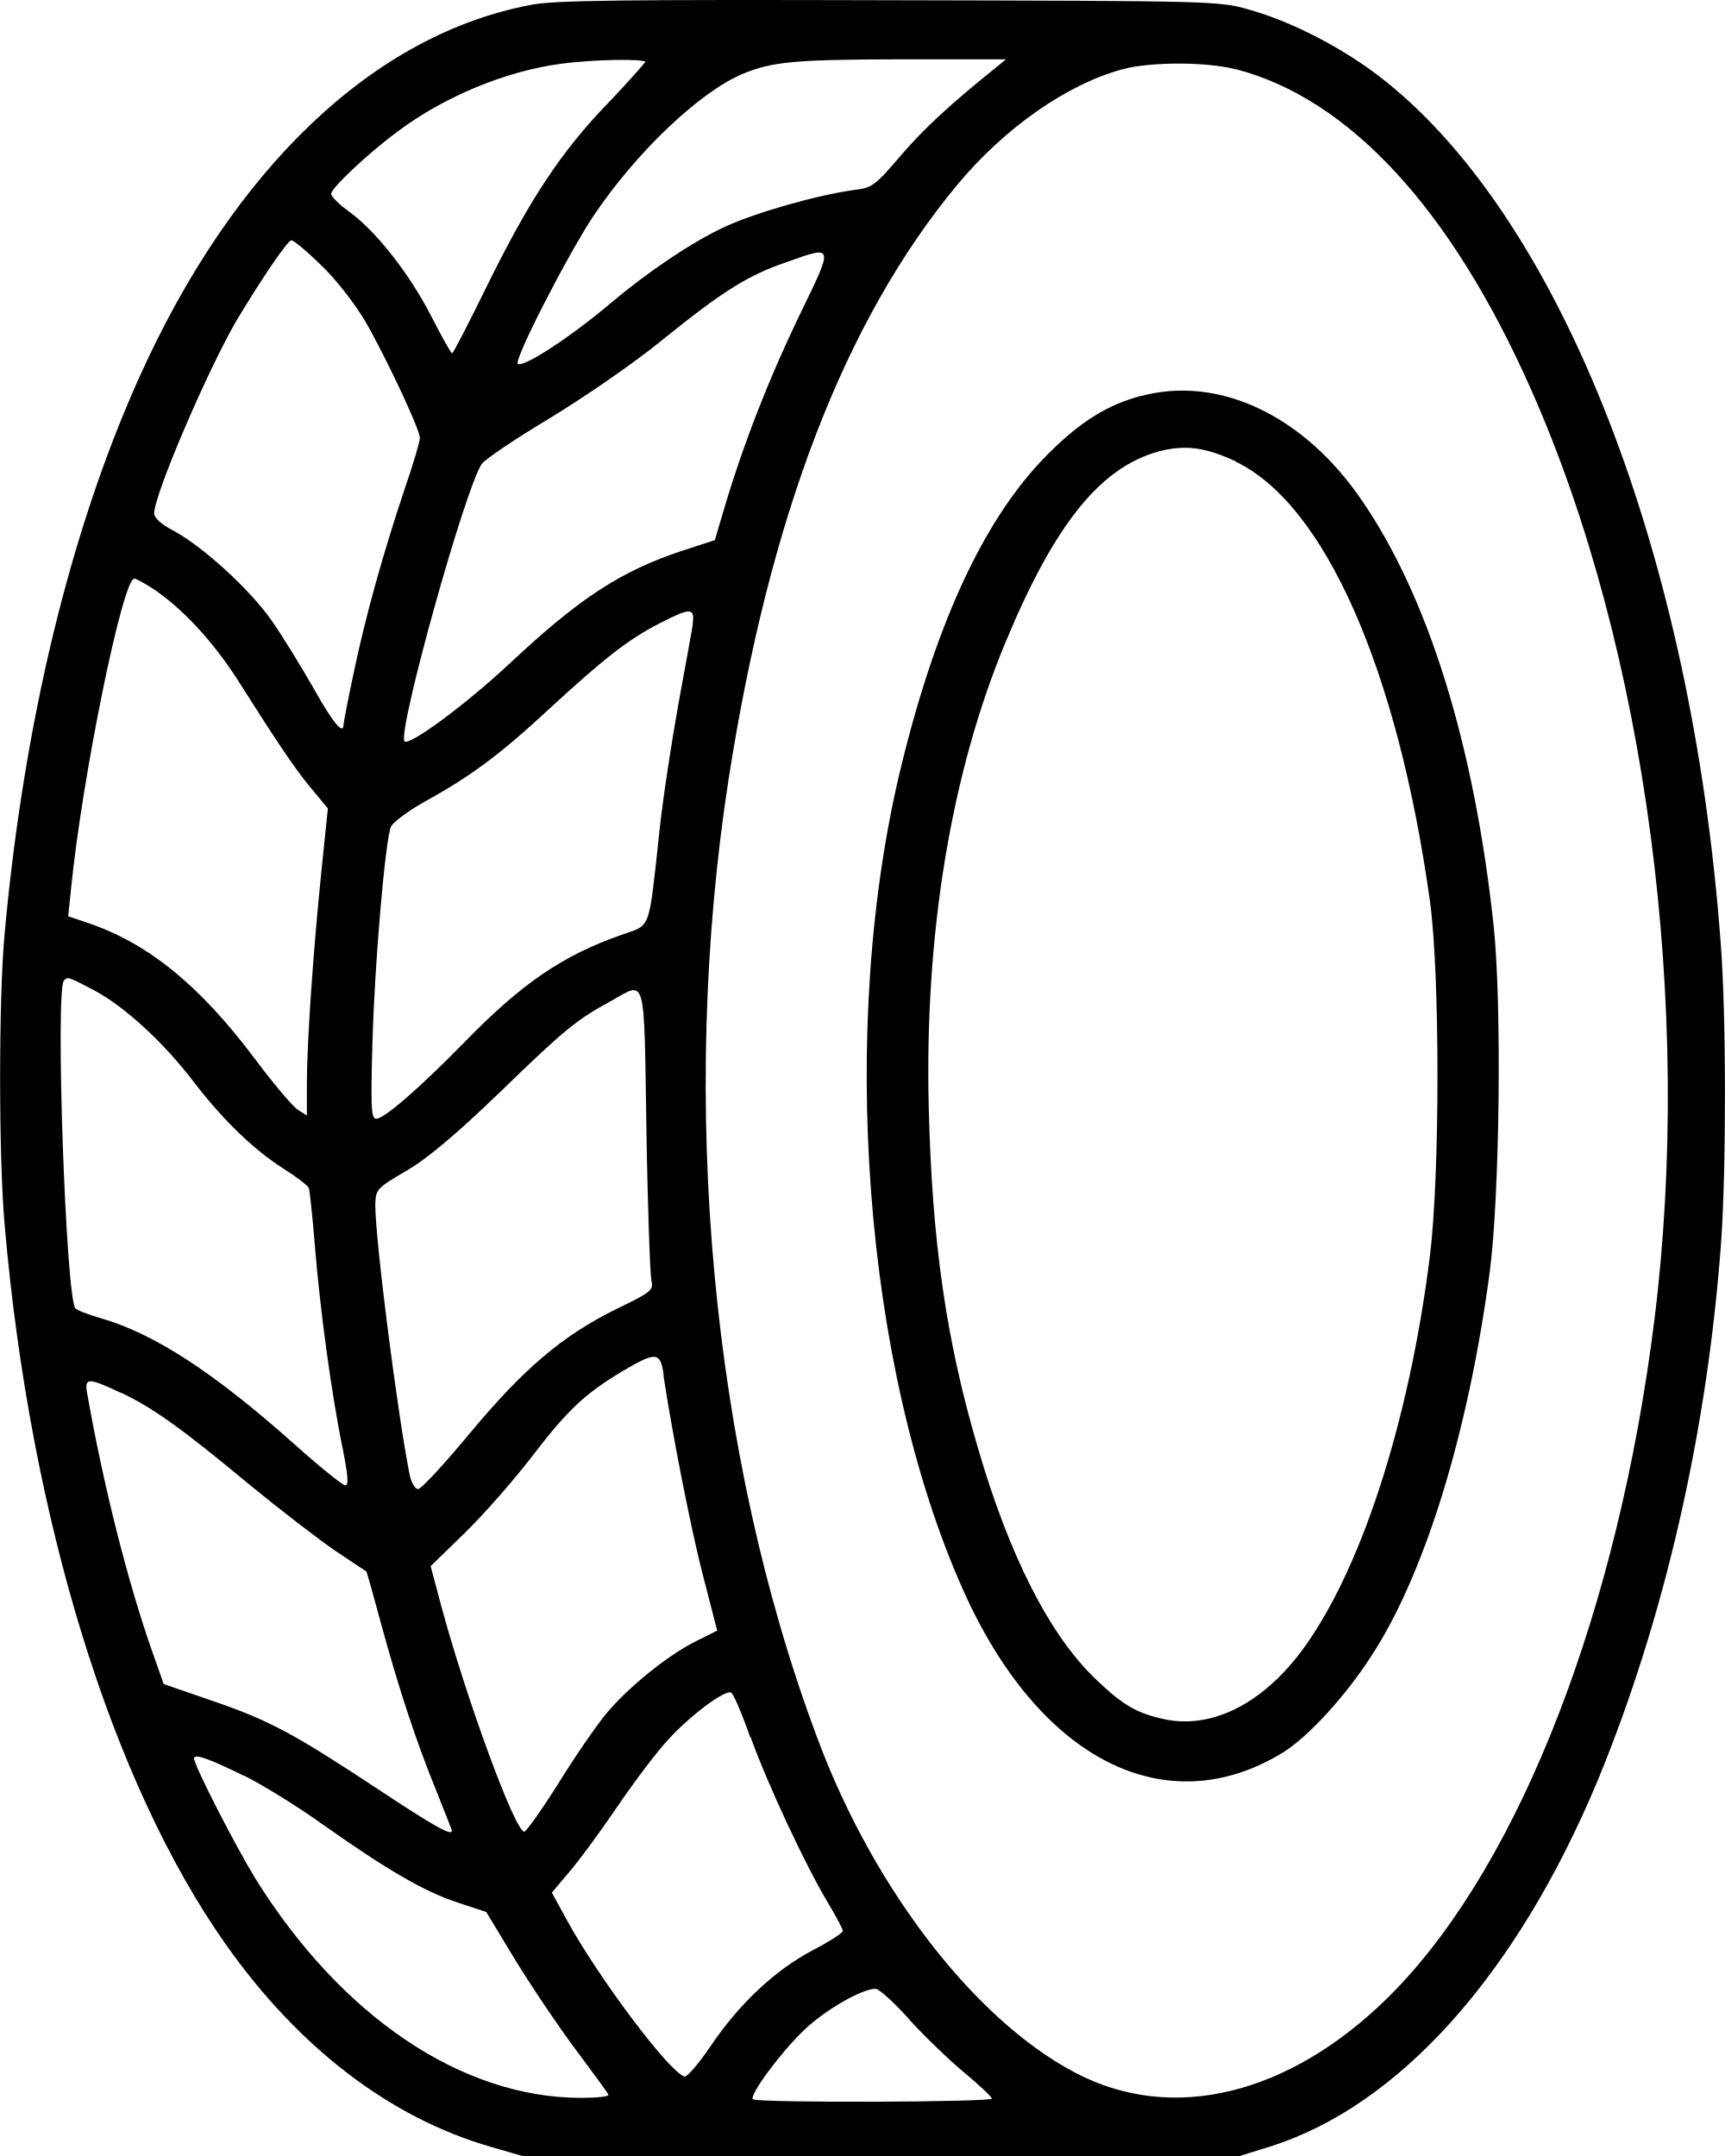
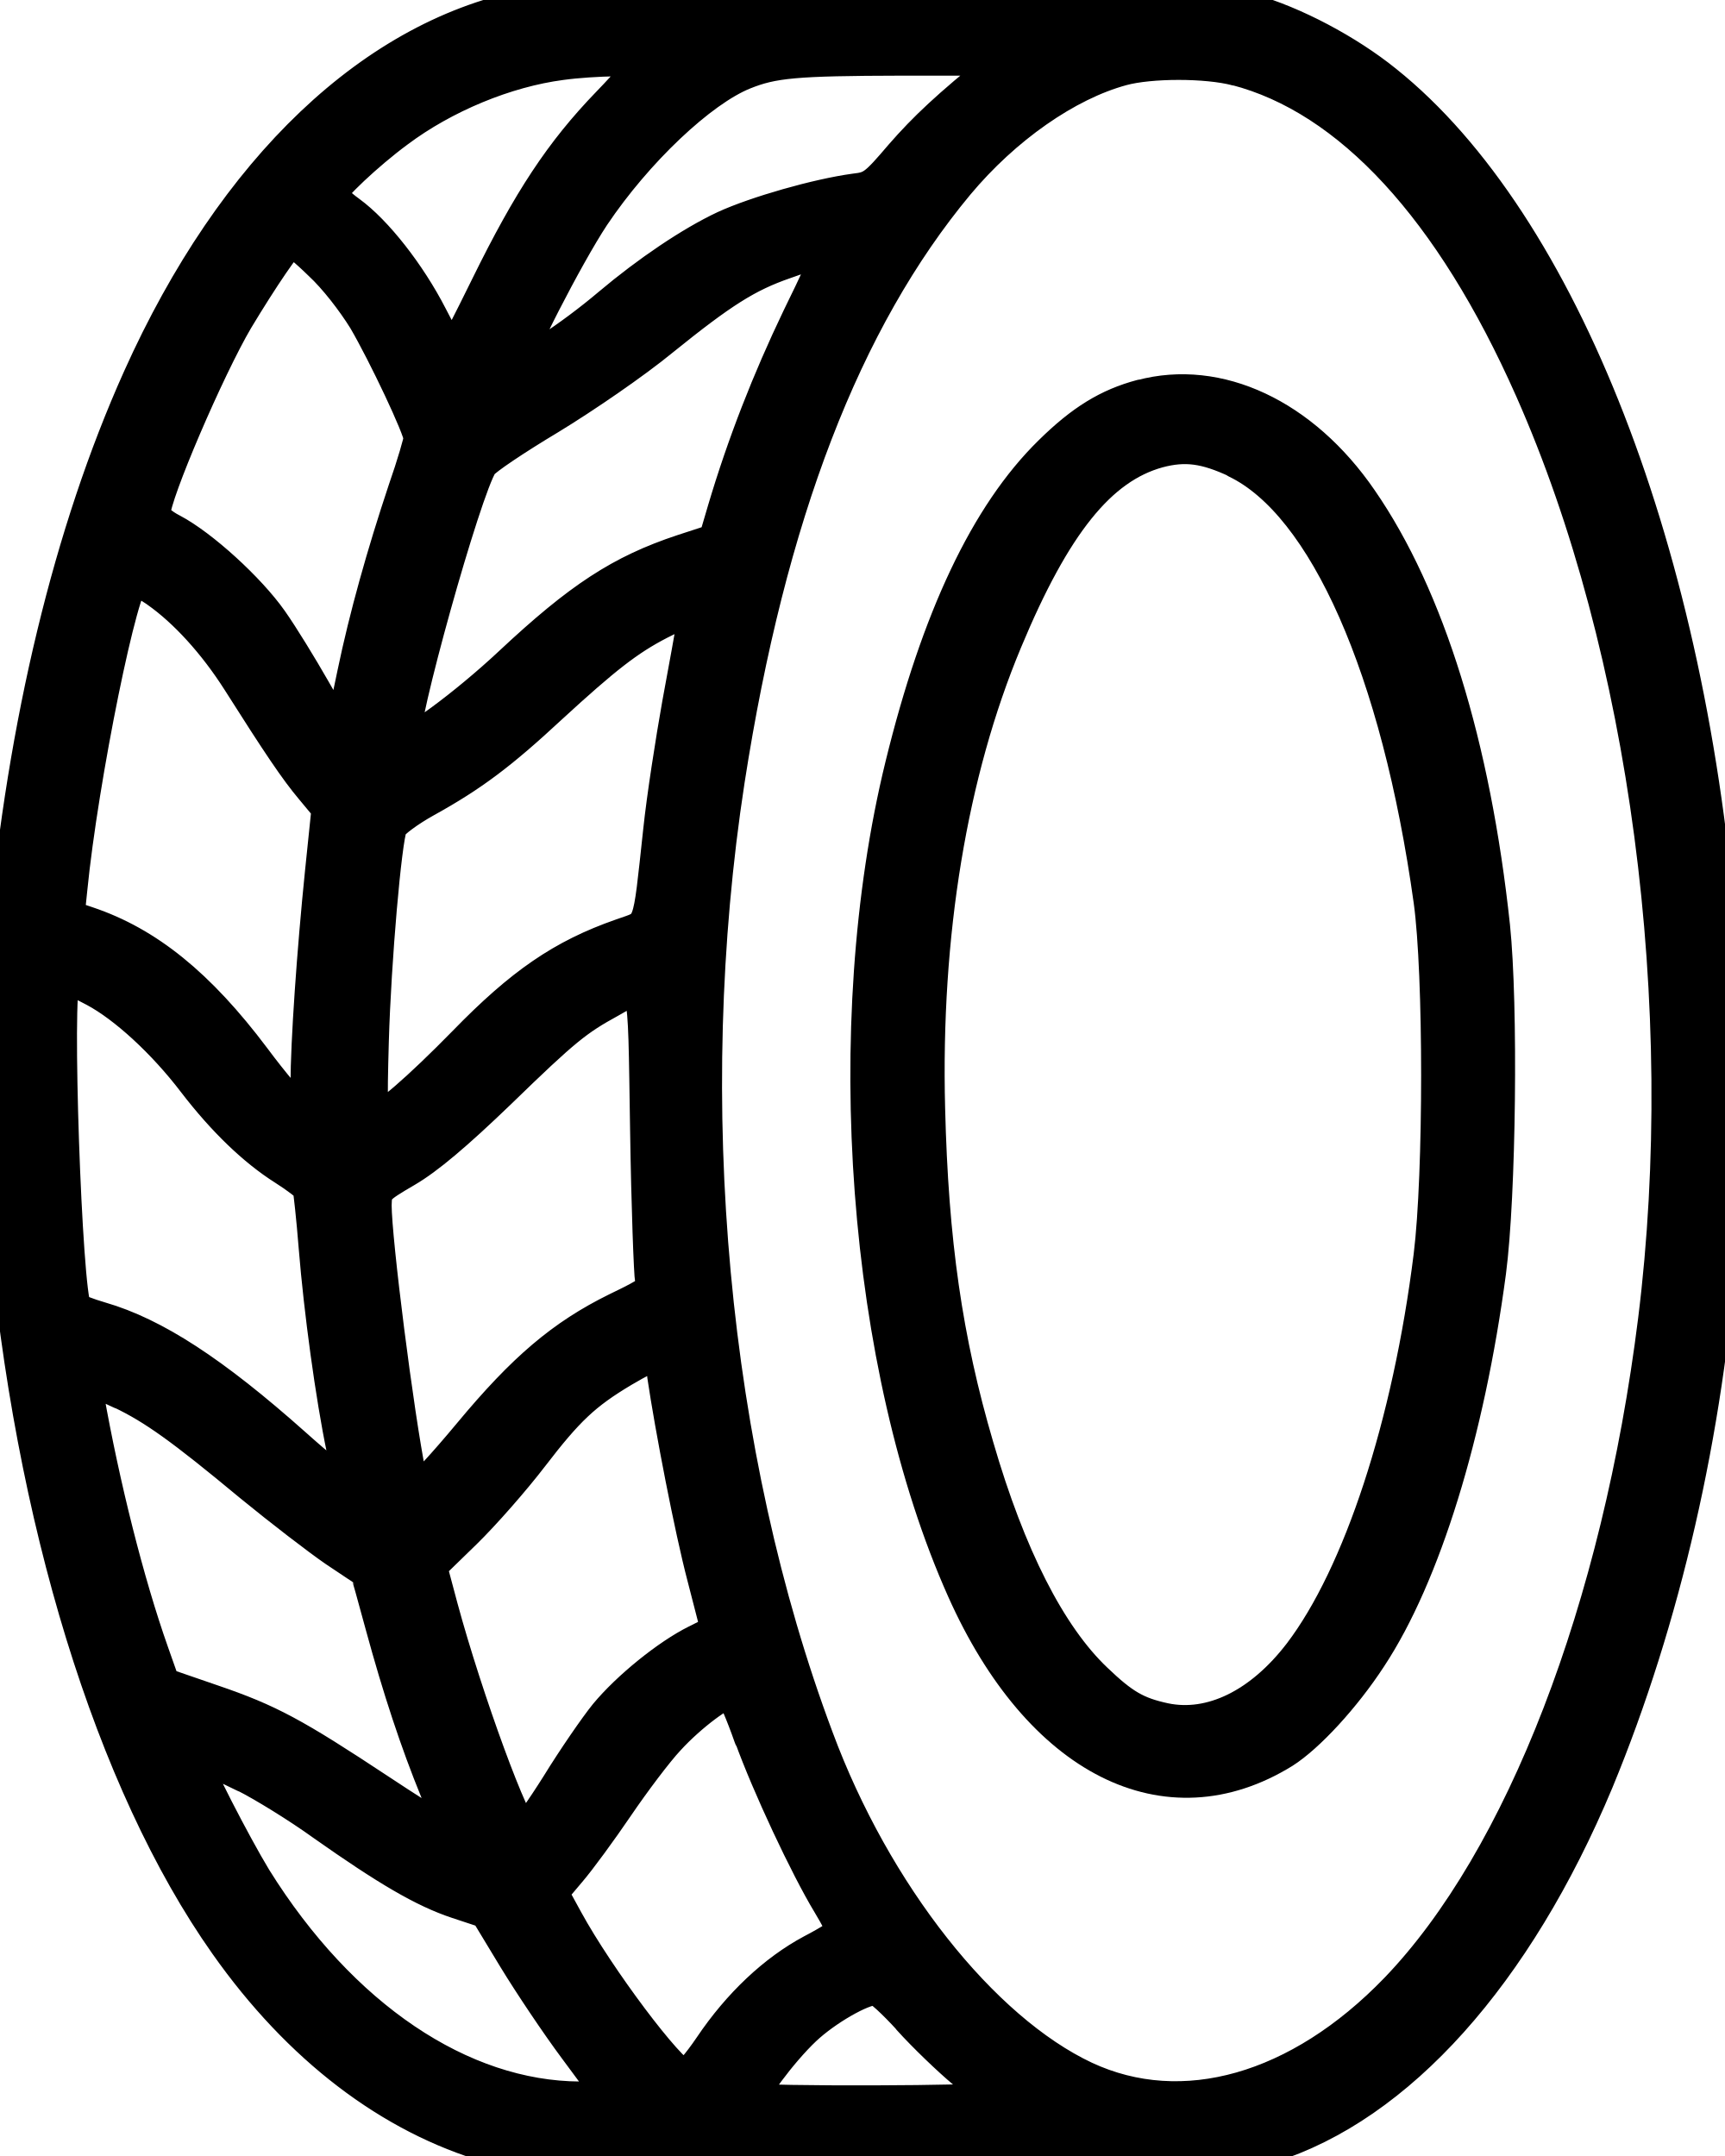
- <svg xmlns="http://www.w3.org/2000/svg" id="Vrstva_1" version="1.1" viewBox="0 0 73.86 92.33">
+ <svg xmlns="http://www.w3.org/2000/svg" id="Vrstva_1" version="1.1" viewBox="0 0 73.86 92.33" color="#000000" stroke="currentColor" stroke-width="1.4" stroke-linecap="round" stroke-linejoin="round" data-line-weight="soft-metal-140">
  <path d="M22.79.2c-6.76,1.24-12.8,6.99-16.84,15.99C2.99,22.78,1.02,30.99.2,39.96c-.26,2.76-.26,9.61,0,12.51,1.09,12.56,4.57,23.86,9.47,30.8,3.12,4.43,7.04,7.42,11.32,8.66l1.38.4h30.71l1.29-.4c5.52-1.73,10.56-7.35,14.03-15.65,2.86-6.92,4.71-14.96,5.3-23.12.22-3.16.22-9.71-.02-12.77-1.22-16.55-6.78-30.85-14.34-36.9-1.62-1.31-3.93-2.54-5.83-3.07-1.28-.38-1.52-.38-15.36-.41C26.74-.02,23.84.01,22.77.2h.01ZM27.64,2.65s-.72.85-1.6,1.76c-2.02,2.09-3.38,4.16-5.18,7.82-.78,1.59-1.45,2.9-1.5,2.9s-.45-.72-.9-1.6c-.93-1.81-2.35-3.62-3.49-4.45-.43-.31-.79-.66-.79-.78,0-.24,1.55-1.71,2.85-2.67,2-1.5,4.64-2.59,7-2.9,1.38-.19,3.61-.22,3.61-.07h0ZM42.65,2.89c-2.04,1.64-3.05,2.59-4.07,3.76-1.09,1.28-1.24,1.4-1.97,1.48-1.62.22-4.24.97-5.59,1.59-1.43.67-3.28,1.92-4.93,3.31-1.69,1.43-3.71,2.74-3.92,2.55-.17-.17,2.12-4.64,3.24-6.33,1.85-2.76,4.61-5.37,6.45-6.11,1.24-.5,2.19-.59,6.73-.6h4.49s-.43.35-.43.35ZM52.91,2.96c4.87,1.26,9.23,6,12.65,13.72,4.93,11.11,6.95,26.43,5.28,39.85-1.54,12.34-5.69,23.08-11.06,28.66-4.16,4.31-9.14,5.73-13.32,3.78-4.4-2.07-8.99-7.87-11.47-14.56-4.54-12.11-5.92-27.21-3.8-40.99,1.76-11.34,4.99-19.72,9.82-25.53,2.02-2.42,4.68-4.28,7.04-4.92,1.21-.33,3.61-.33,4.87,0h-.01ZM13.7,11.31c.64.59,1.41,1.59,1.9,2.38.86,1.47,2.38,4.69,2.38,5.07,0,.14-.29,1.14-.67,2.23-.91,2.73-1.66,5.4-2.17,7.85-.24,1.12-.43,2.12-.43,2.19,0,.47-.45-.07-1.28-1.55-.52-.91-1.33-2.24-1.81-2.92-.95-1.35-2.97-3.19-4.24-3.86-.47-.24-.78-.53-.78-.71,0-.81,2.33-6.23,3.55-8.3,1.07-1.78,2.17-3.4,2.33-3.4.09,0,.64.45,1.22,1.02ZM34.18,13.61c-1.28,2.67-2.35,5.4-3.19,8.23l-.38,1.29-1.38.45c-2.66.88-4.42,2.04-7.37,4.8-1.95,1.83-4.45,3.66-4.55,3.35-.22-.67,2.59-10.75,3.31-11.85.14-.21,1.45-1.09,2.92-1.97,1.48-.9,3.64-2.38,4.83-3.36,2.54-2.05,3.62-2.74,5.24-3.3,2.14-.76,2.12-.83.57,2.36ZM6.71,25.32c1.21.85,2.47,2.23,3.5,3.85,1.73,2.73,2.45,3.8,3.14,4.62l.69.83-.28,2.71c-.35,3.42-.62,7.32-.62,9.09v1.35l-.38-.24c-.22-.14-1.07-1.14-1.88-2.23-2.36-3.14-4.57-4.92-7.13-5.78l-.83-.28.12-1.16c.47-4.76,2.21-13.3,2.71-13.3.09,0,.52.24.95.53h.01ZM29.67,26.72c-.05.31-.33,1.85-.62,3.42-.28,1.57-.66,4-.81,5.43-.48,4.42-.35,4-1.64,4.47-2.52.88-4.28,2.09-6.73,4.61-1.93,1.97-3.42,3.26-3.76,3.26-.22,0-.24-.47-.16-3.33.1-3.47.55-8.59.79-9.18.09-.19.76-.69,1.5-1.1,1.97-1.09,3.21-2.02,5.33-3.99,2.35-2.16,3.33-2.92,4.66-3.61,1.35-.69,1.52-.69,1.43.02h.01ZM4.05,42.42c1.29.69,2.95,2.21,4.26,3.93,1.26,1.64,2.57,2.9,3.85,3.71.55.35,1.04.72,1.07.83.03.12.16,1.26.26,2.54.22,2.71.72,6.38,1.19,8.63.22,1.14.26,1.55.1,1.55-.1,0-1.09-.79-2.17-1.76-3.47-3.09-5.99-4.73-8.3-5.4-.55-.16-1.04-.35-1.09-.43-.41-.66-.86-13.66-.48-14.03.16-.17.17-.17,1.31.43ZM27.68,48.37c.05,3.31.16,6.21.21,6.45.1.43.03.5-1.5,1.24-2.31,1.14-3.97,2.55-6.28,5.33-1.09,1.31-2.07,2.38-2.21,2.38-.12,0-.28-.26-.35-.57-.53-2.62-1.48-10.11-1.48-11.59.02-.67.03-.71,1.33-1.47.91-.53,2.14-1.57,4-3.36,2.81-2.73,3.3-3.11,4.74-3.9,1.55-.86,1.43-1.29,1.54,5.49ZM28.41,58.9c.33,2.24,1.17,6.59,1.71,8.64l.59,2.29-.9.45c-1.21.6-2.92,1.98-3.88,3.14-.43.53-1.36,1.88-2.05,3-.69,1.1-1.35,2.02-1.43,2.02-.4,0-2.48-5.69-3.54-9.61l-.47-1.76,1.47-1.43c.81-.79,2.1-2.26,2.88-3.28,1.52-1.98,2.24-2.67,3.9-3.66,1.41-.83,1.59-.81,1.73.19h-.01ZM5.18,59.64c1.4.67,2.59,1.52,5.54,3.97,1.28,1.05,2.92,2.31,3.62,2.79.71.47,1.31.88,1.35.9.02.03.31,1.05.64,2.28.76,2.79,1.5,5.02,2.36,7.13.36.9.66,1.66.66,1.69,0,.24-.76-.19-3.09-1.73-3.66-2.42-4.73-3-7.16-3.83l-2.09-.72-.48-1.36c-1.05-2.97-2.1-7.14-2.78-10.99-.16-.79-.03-.81,1.43-.12h0ZM32.14,74.39c.74,2.05,2.38,5.56,3.35,7.16.33.55.6,1.07.6,1.14,0,.09-.6.47-1.33.85-1.59.85-3.12,2.28-4.35,4.11-.5.74-1,1.31-1.1,1.28-.67-.21-3.69-4.24-5.04-6.71l-.64-1.17.76-.9c.43-.5,1.35-1.76,2.05-2.79s1.69-2.35,2.19-2.88c.93-1.02,2.38-2.1,2.67-2,.09.02.47.9.83,1.93v-.02ZM10.47,76.05c.76.38,2.28,1.31,3.36,2.09,2.74,1.93,4.3,2.85,5.75,3.33l1.24.41,1.21,2c.67,1.1,1.83,2.83,2.59,3.85s1.41,1.9,1.43,1.97c.03.09-.5.14-1.21.14-5.09-.02-10.23-3.49-13.91-9.4-.88-1.45-2.62-4.83-2.62-5.14,0-.21.62,0,2.16.76h0ZM38.92,86.47c.64.71,1.71,1.74,2.36,2.28s1.19,1.05,1.19,1.12c0,.16-10.08.19-10.23.03-.17-.17,1.21-2.04,2.23-3,.88-.83,2.43-1.73,3.02-1.73.16,0,.79.59,1.43,1.29h0Z" />
  <path d="M48.87,16.95c-1.43.38-2.55,1.07-3.9,2.4-2.73,2.67-4.83,7.13-6.37,13.42-2.73,11.13-1.62,25.79,2.64,35.32,3.26,7.3,8.71,10.04,13.73,6.94,1.04-.66,2.59-2.33,3.71-4.05,2.31-3.5,4.19-9.59,5.11-16.51.43-3.28.52-11.44.17-14.8-.83-7.75-2.79-14.11-5.68-18.29-2.48-3.61-6.11-5.31-9.42-4.42h.01ZM52.93,19.78c3.8,1.83,6.92,8.9,8.3,18.81.43,3.12.43,11.7,0,15.18-.9,7.23-3.02,13.68-5.57,17.03-1.69,2.21-3.81,3.24-5.78,2.83-1.21-.26-1.79-.6-2.95-1.71-1.98-1.88-3.71-5.28-5.07-9.96-1.35-4.59-1.95-8.8-2.09-14.49-.19-7.45.95-14.37,3.3-20,2.09-5.02,4.04-7.44,6.52-8.13,1.16-.31,2.02-.19,3.35.43h0Z" />
</svg>
